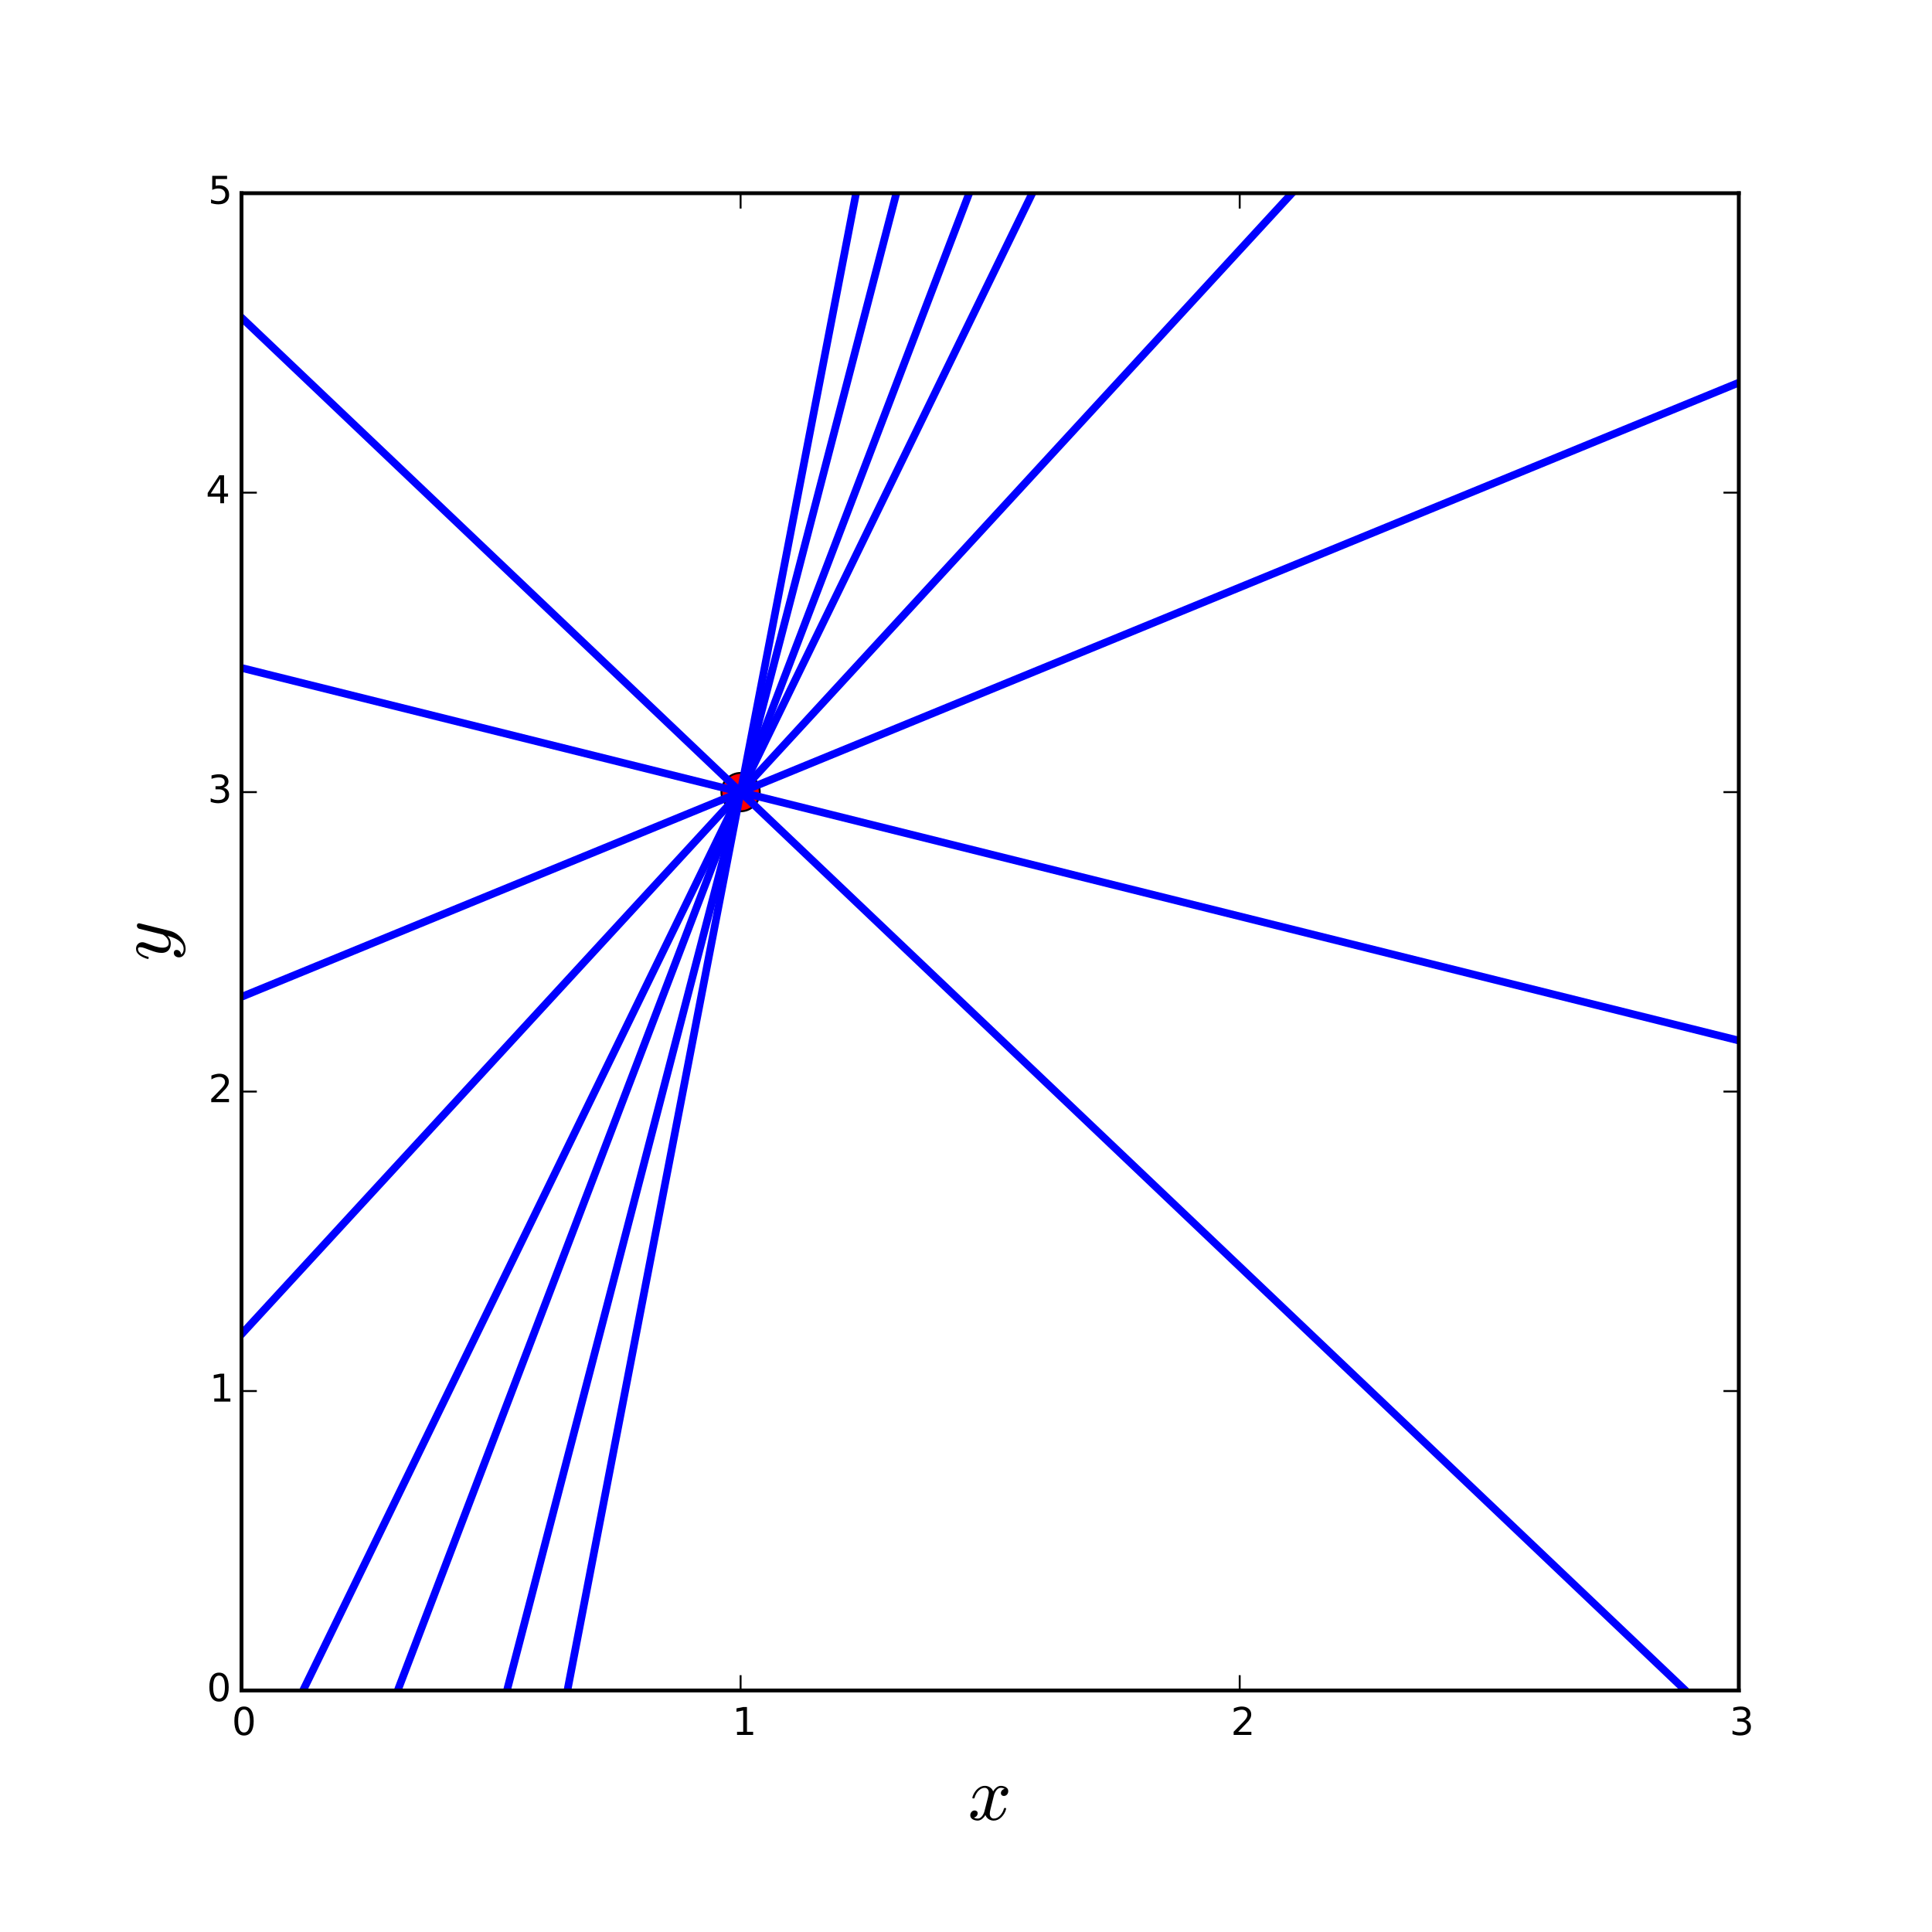
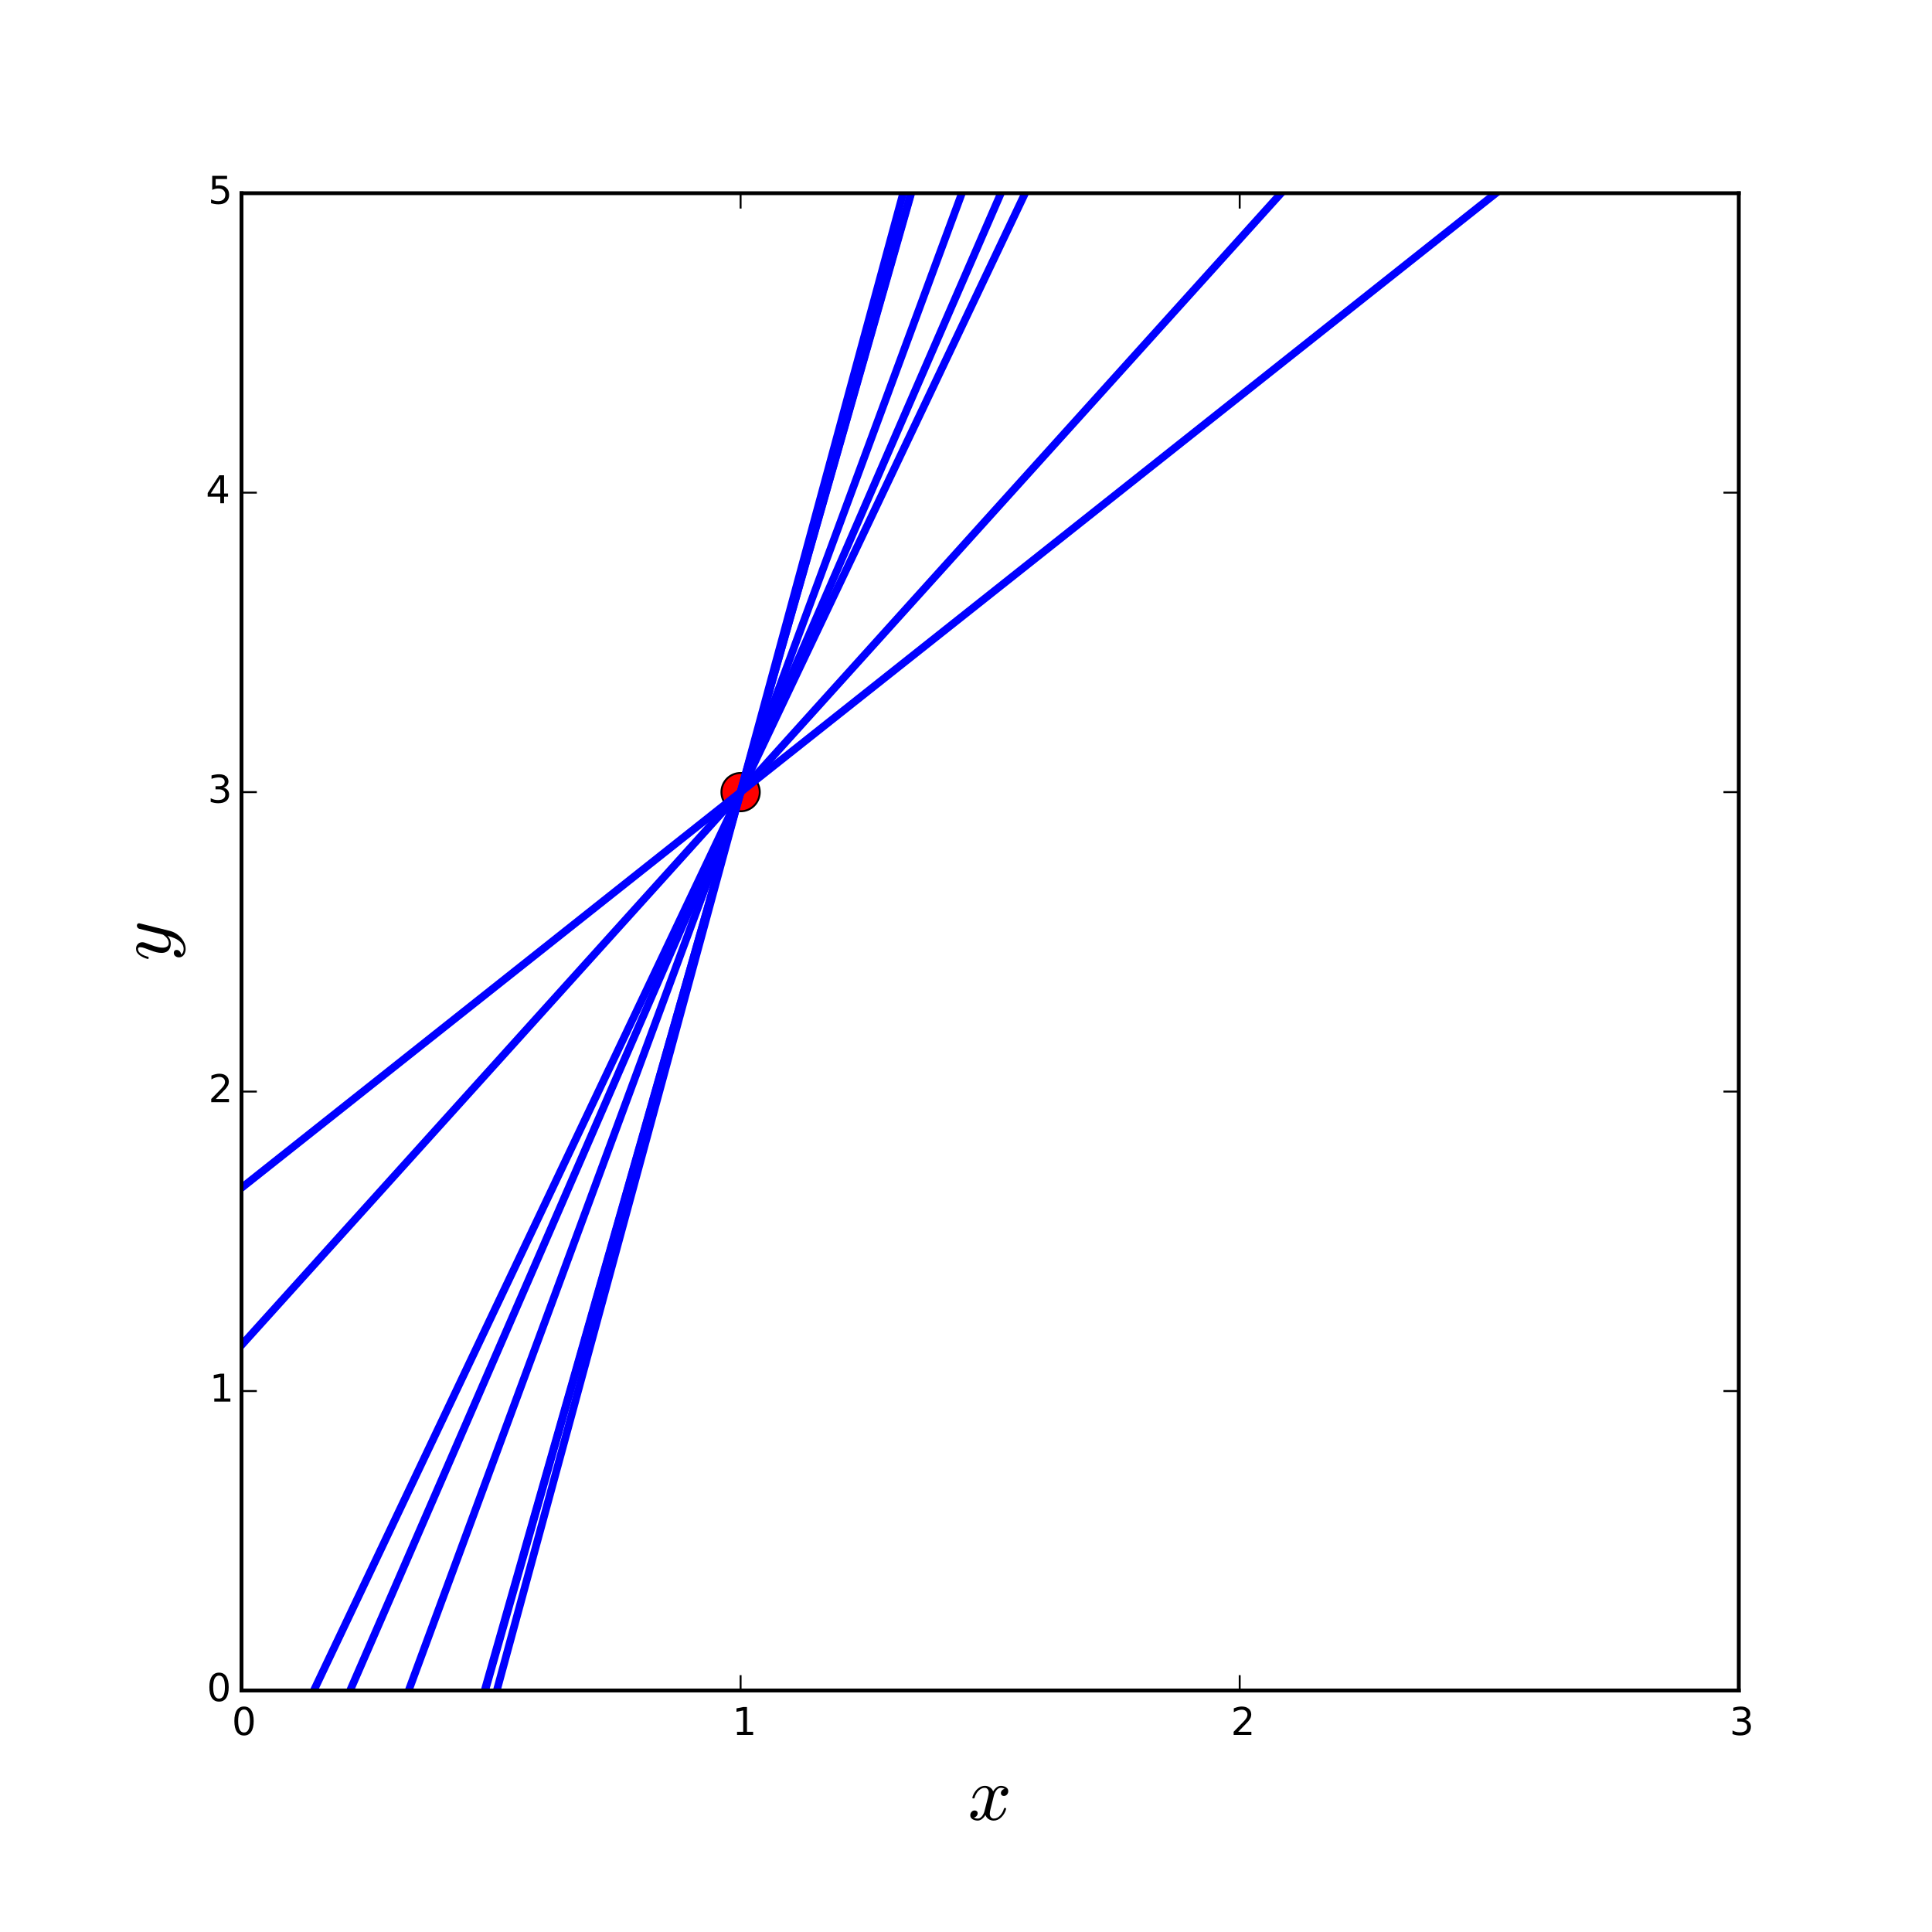
<svg xmlns="http://www.w3.org/2000/svg" xmlns:xlink="http://www.w3.org/1999/xlink" height="504pt" version="1.1" viewBox="0 0 504 504" width="504pt">
  <defs>
    <style type="text/css">
*{stroke-linecap:butt;stroke-linejoin:round;}
  </style>
  </defs>
  <g id="figure_1">
    <g id="patch_1">
      <path d=" M0 504 L504 504 L504 0 L0 0 z " style="fill:#ffffff;" />
    </g>
    <g id="axes_1">
      <g id="patch_2">
        <path d=" M63 441 L453.6 441 L453.6 50.4 L63 50.4 z " style="fill:#ffffff;" />
      </g>
      <g id="line2d_1">
        <defs>
          <path d=" M0 5 C1.326 5 2.598 4.473 3.536 3.536 C4.473 2.598 5 1.326 5 0 C5 -1.326 4.473 -2.598 3.536 -3.536 C2.598 -4.473 1.326 -5 0 -5 C-1.326 -5 -2.598 -4.473 -3.536 -3.536 C-4.473 -2.598 -5 -1.326 -5 0 C-5 1.326 -4.473 2.598 -3.536 3.536 C-2.598 4.473 -1.326 5 0 5 z " id="m8056b39326" style="stroke:#000000;stroke-width:0.5;" />
        </defs>
        <g clip-path="url(#p41d7ee9abc)">
          <use style="fill:#ff0000;stroke:#000000;stroke-width:0.5;" x="193.2" xlink:href="#m8056b39326" y="206.64" />
        </g>
      </g>
      <g id="line2d_2">
-         <path clip-path="url(#p41d7ee9abc)" d=" M63 260.048 L453.6 99.823" style="fill:none;stroke:#0000ff;stroke-linecap:square;stroke-width:2;" />
+         <path clip-path="url(#p41d7ee9abc)" d=" M63 686.413 M112.232 505 L249.549 -1" style="fill:none;stroke:#0000ff;stroke-linecap:square;stroke-width:2;" />
      </g>
      <g id="line2d_3">
-         <path clip-path="url(#p41d7ee9abc)" d=" M63 348.069 L384.354 -1" style="fill:none;stroke:#0000ff;stroke-linecap:square;stroke-width:2;" />
+         <path clip-path="url(#p41d7ee9abc)" d=" M63 663.592 M108.188 505 L252.363 -1" style="fill:none;stroke:#0000ff;stroke-linecap:square;stroke-width:2;" />
      </g>
      <g id="line2d_4">
-         <path clip-path="url(#p41d7ee9abc)" d=" M63 473.962 L294.332 -1" style="fill:none;stroke:#0000ff;stroke-linecap:square;stroke-width:2;" />
+         <path clip-path="url(#p41d7ee9abc)" d=" M63 309.882 L453.6 0.156" style="fill:none;stroke:#0000ff;stroke-linecap:square;stroke-width:2;" />
      </g>
      <g id="line2d_5">
-         <path clip-path="url(#p41d7ee9abc)" d=" M63 707.253 M115.602 505 L247.203 -1" style="fill:none;stroke:#0000ff;stroke-linecap:square;stroke-width:2;" />
+         <path clip-path="url(#p41d7ee9abc)" d=" M63 664.639 M108.382 505 L252.228 -1" style="fill:none;stroke:#0000ff;stroke-linecap:square;stroke-width:2;" />
      </g>
      <g id="line2d_6">
-         <path clip-path="url(#p41d7ee9abc)" d=" M63 547.757 M79.32 505 L272.454 -1" style="fill:none;stroke:#0000ff;stroke-linecap:square;stroke-width:2;" />
+         <path clip-path="url(#p41d7ee9abc)" d=" M63 480.715 L291.84 -1" style="fill:none;stroke:#0000ff;stroke-linecap:square;stroke-width:2;" />
      </g>
      <g id="line2d_7">
-         <path clip-path="url(#p41d7ee9abc)" d=" M63 174.238 L453.6 271.443" style="fill:none;stroke:#0000ff;stroke-linecap:square;stroke-width:2;" />
+         <path clip-path="url(#p41d7ee9abc)" d=" M63 559.02 M82.96 505 L269.92 -1" style="fill:none;stroke:#0000ff;stroke-linecap:square;stroke-width:2;" />
      </g>
      <g id="line2d_8">
-         <path clip-path="url(#p41d7ee9abc)" d=" M63 882.044 M135.684 505 L233.228 -1" style="fill:none;stroke:#0000ff;stroke-linecap:square;stroke-width:2;" />
+         <path clip-path="url(#p41d7ee9abc)" d=" M63 350.911 L380.588 -1" style="fill:none;stroke:#0000ff;stroke-linecap:square;stroke-width:2;" />
      </g>
      <g id="line2d_9">
-         <path clip-path="url(#p41d7ee9abc)" d=" M63 82.852 L453.6 454.217" style="fill:none;stroke:#0000ff;stroke-linecap:square;stroke-width:2;" />
+         <path clip-path="url(#p41d7ee9abc)" d=" M63 506.179 M63.512 505 L283.454 -1" style="fill:none;stroke:#0000ff;stroke-linecap:square;stroke-width:2;" />
      </g>
      <g id="patch_3">
+         <path d=" M63 441 L453.6 441" style="fill:none;stroke:#000000;stroke-linecap:square;stroke-linejoin:miter;" />
+       </g>
+       <g id="patch_4">
+         <path d=" M453.6 441 L453.6 50.4" style="fill:none;stroke:#000000;stroke-linecap:square;stroke-linejoin:miter;" />
+       </g>
+       <g id="patch_5">
+         <path d=" M63 50.4 L453.6 50.4" style="fill:none;stroke:#000000;stroke-linecap:square;stroke-linejoin:miter;" />
+       </g>
+       <g id="patch_6">
        <path d=" M63 441 L63 50.4" style="fill:none;stroke:#000000;stroke-linecap:square;stroke-linejoin:miter;" />
-       </g>
-       <g id="patch_4">
-         <path d=" M63 441 L453.6 441" style="fill:none;stroke:#000000;stroke-linecap:square;stroke-linejoin:miter;" />
-       </g>
-       <g id="patch_5">
-         <path d=" M453.6 441 L453.6 50.4" style="fill:none;stroke:#000000;stroke-linecap:square;stroke-linejoin:miter;" />
-       </g>
-       <g id="patch_6">
-         <path d=" M63 50.4 L453.6 50.4" style="fill:none;stroke:#000000;stroke-linecap:square;stroke-linejoin:miter;" />
      </g>
      <g id="matplotlib.axis_1">
        <g id="xtick_1">
          <g id="line2d_10">
            <defs>
              <path d=" M0 0 L0 -4" id="mc7db9fdffb" style="stroke:#000000;stroke-width:0.5;" />
            </defs>
            <g>
              <use style="stroke:#000000;stroke-width:0.5;" x="63.0" xlink:href="#mc7db9fdffb" y="441.0" />
            </g>
          </g>
          <g id="line2d_11">
            <defs>
              <path d=" M0 0 L0 4" id="m5a7d422ac3" style="stroke:#000000;stroke-width:0.5;" />
            </defs>
            <g>
              <use style="stroke:#000000;stroke-width:0.5;" x="63.0" xlink:href="#m5a7d422ac3" y="50.4" />
            </g>
          </g>
          <g id="text_1">
            <defs>
              <path d=" M31.781 66.406 Q24.172 66.406 20.328 58.906 Q16.5 51.422 16.5 36.375 Q16.5 21.391 20.328 13.891 Q24.172 6.391 31.781 6.391 Q39.453 6.391 43.281 13.891 Q47.125 21.391 47.125 36.375 Q47.125 51.422 43.281 58.906 Q39.453 66.406 31.781 66.406 M31.781 74.219 Q44.047 74.219 50.516 64.516 Q56.984 54.828 56.984 36.375 Q56.984 17.969 50.516 8.266 Q44.047 -1.422 31.781 -1.422 Q19.531 -1.422 13.062 8.266 Q6.594 17.969 6.594 36.375 Q6.594 54.828 13.062 64.516 Q19.531 74.219 31.781 74.219" id="BitstreamVeraSans-Roman-30" />
            </defs>
            <g transform="translate(60.48047 452.5984)scale(0.1 -0.1)">
              <use xlink:href="#BitstreamVeraSans-Roman-30" />
            </g>
          </g>
        </g>
        <g id="xtick_2">
          <g id="line2d_12">
            <g>
              <use style="stroke:#000000;stroke-width:0.5;" x="193.2" xlink:href="#mc7db9fdffb" y="441.0" />
            </g>
          </g>
          <g id="line2d_13">
            <g>
              <use style="stroke:#000000;stroke-width:0.5;" x="193.2" xlink:href="#m5a7d422ac3" y="50.4" />
            </g>
          </g>
          <g id="text_2">
            <defs>
              <path d=" M12.406 8.297 L28.516 8.297 L28.516 63.922 L10.984 60.406 L10.984 69.391 L28.422 72.906 L38.281 72.906 L38.281 8.297 L54.391 8.297 L54.391 0 L12.406 0 z " id="BitstreamVeraSans-Roman-31" />
            </defs>
            <g transform="translate(191.0297 452.5984)scale(0.1 -0.1)">
              <use xlink:href="#BitstreamVeraSans-Roman-31" />
            </g>
          </g>
        </g>
        <g id="xtick_3">
          <g id="line2d_14">
            <g>
              <use style="stroke:#000000;stroke-width:0.5;" x="323.4" xlink:href="#mc7db9fdffb" y="441.0" />
            </g>
          </g>
          <g id="line2d_15">
            <g>
              <use style="stroke:#000000;stroke-width:0.5;" x="323.4" xlink:href="#m5a7d422ac3" y="50.4" />
            </g>
          </g>
          <g id="text_3">
            <defs>
              <path d=" M19.188 8.297 L53.609 8.297 L53.609 0 L7.328 0 L7.328 8.297 Q12.938 14.109 22.625 23.891 Q32.328 33.688 34.812 36.531 Q39.547 41.844 41.422 45.531 Q43.312 49.219 43.312 52.781 Q43.312 58.594 39.234 62.25 Q35.156 65.922 28.609 65.922 Q23.969 65.922 18.812 64.312 Q13.672 62.703 7.812 59.422 L7.812 69.391 Q13.766 71.781 18.938 73 Q24.125 74.219 28.422 74.219 Q39.75 74.219 46.484 68.547 Q53.219 62.891 53.219 53.422 Q53.219 48.922 51.531 44.891 Q49.859 40.875 45.406 35.406 Q44.188 33.984 37.641 27.219 Q31.109 20.453 19.188 8.297" id="BitstreamVeraSans-Roman-32" />
            </defs>
            <g transform="translate(321.0859 452.5984)scale(0.1 -0.1)">
              <use xlink:href="#BitstreamVeraSans-Roman-32" />
            </g>
          </g>
        </g>
        <g id="xtick_4">
          <g id="line2d_16">
            <g>
              <use style="stroke:#000000;stroke-width:0.5;" x="453.6" xlink:href="#mc7db9fdffb" y="441.0" />
            </g>
          </g>
          <g id="line2d_17">
            <g>
              <use style="stroke:#000000;stroke-width:0.5;" x="453.6" xlink:href="#m5a7d422ac3" y="50.4" />
            </g>
          </g>
          <g id="text_4">
            <defs>
              <path d=" M40.578 39.312 Q47.656 37.797 51.625 33 Q55.609 28.219 55.609 21.188 Q55.609 10.406 48.188 4.484 Q40.766 -1.422 27.094 -1.422 Q22.516 -1.422 17.656 -0.516 Q12.797 0.391 7.625 2.203 L7.625 11.719 Q11.719 9.328 16.594 8.109 Q21.484 6.891 26.812 6.891 Q36.078 6.891 40.938 10.547 Q45.797 14.203 45.797 21.188 Q45.797 27.641 41.281 31.266 Q36.766 34.906 28.719 34.906 L20.219 34.906 L20.219 43.016 L29.109 43.016 Q36.375 43.016 40.234 45.922 Q44.094 48.828 44.094 54.297 Q44.094 59.906 40.109 62.906 Q36.141 65.922 28.719 65.922 Q24.656 65.922 20.016 65.031 Q15.375 64.156 9.812 62.312 L9.812 71.094 Q15.438 72.656 20.344 73.438 Q25.25 74.219 29.594 74.219 Q40.828 74.219 47.359 69.109 Q53.906 64.016 53.906 55.328 Q53.906 49.266 50.438 45.094 Q46.969 40.922 40.578 39.312" id="BitstreamVeraSans-Roman-33" />
            </defs>
            <g transform="translate(451.2008 452.5984)scale(0.1 -0.1)">
              <use xlink:href="#BitstreamVeraSans-Roman-33" />
            </g>
          </g>
        </g>
        <g id="text_5">
          <defs>
            <path d=" M7.812 2.875 Q9.578 1.516 12.797 1.516 Q15.922 1.516 18.312 4.516 Q20.703 7.516 21.578 11.078 L26.125 28.812 Q27.203 33.641 27.203 35.406 Q27.203 37.891 25.812 39.75 Q24.422 41.609 21.922 41.609 Q18.75 41.609 15.969 39.625 Q13.188 37.641 11.281 34.594 Q9.375 31.547 8.594 28.422 Q8.406 27.781 7.812 27.781 L6.594 27.781 Q5.812 27.781 5.812 28.719 L5.812 29 Q6.781 32.719 9.125 36.25 Q11.469 39.797 14.859 41.984 Q18.266 44.188 22.125 44.188 Q25.781 44.188 28.734 42.234 Q31.688 40.281 32.906 36.922 Q34.625 39.984 37.281 42.078 Q39.938 44.188 43.109 44.188 Q45.266 44.188 47.5 43.422 Q49.75 42.672 51.172 41.109 Q52.594 39.547 52.594 37.203 Q52.594 34.672 50.953 32.828 Q49.312 31 46.781 31 Q45.172 31 44.094 32.031 Q43.016 33.062 43.016 34.625 Q43.016 36.719 44.453 38.297 Q45.906 39.891 47.906 40.188 Q46.094 41.609 42.922 41.609 Q39.703 41.609 37.328 38.625 Q34.969 35.641 33.984 31.984 L29.594 14.312 Q28.516 10.297 28.516 7.719 Q28.516 5.172 29.953 3.344 Q31.391 1.516 33.797 1.516 Q38.484 1.516 42.156 5.641 Q45.844 9.766 47.016 14.703 Q47.219 15.281 47.797 15.281 L49.031 15.281 Q49.422 15.281 49.656 15.016 Q49.906 14.75 49.906 14.406 Q49.906 14.312 49.812 14.109 Q48.391 8.156 43.844 3.516 Q39.312 -1.125 33.594 -1.125 Q29.938 -1.125 26.984 0.844 Q24.031 2.828 22.797 6.203 Q21.234 3.266 18.469 1.062 Q15.719 -1.125 12.594 -1.125 Q10.453 -1.125 8.172 -0.359 Q5.906 0.391 4.484 1.953 Q3.078 3.516 3.078 5.906 Q3.078 8.25 4.703 10.172 Q6.344 12.109 8.797 12.109 Q10.453 12.109 11.578 11.109 Q12.703 10.109 12.703 8.5 Q12.703 6.391 11.297 4.828 Q9.906 3.266 7.812 2.875" id="Cmmi10-78" />
          </defs>
          <g transform="translate(252.5 474.875)scale(0.2 -0.2)">
            <use transform="translate(0.0 0.8125)" xlink:href="#Cmmi10-78" />
          </g>
        </g>
      </g>
      <g id="matplotlib.axis_2">
        <g id="ytick_1">
          <g id="line2d_18">
            <defs>
              <path d=" M0 0 L4 0" id="md7965d1ba0" style="stroke:#000000;stroke-width:0.5;" />
            </defs>
            <g>
              <use style="stroke:#000000;stroke-width:0.5;" x="63.0" xlink:href="#md7965d1ba0" y="441.0" />
            </g>
          </g>
          <g id="line2d_19">
            <defs>
              <path d=" M0 0 L-4 0" id="md9a1c1a7cd" style="stroke:#000000;stroke-width:0.5;" />
            </defs>
            <g>
              <use style="stroke:#000000;stroke-width:0.5;" x="453.6" xlink:href="#md9a1c1a7cd" y="441.0" />
            </g>
          </g>
          <g id="text_6">
            <g transform="translate(53.96094 443.7594)scale(0.1 -0.1)">
              <use xlink:href="#BitstreamVeraSans-Roman-30" />
            </g>
          </g>
        </g>
        <g id="ytick_2">
          <g id="line2d_20">
            <g>
              <use style="stroke:#000000;stroke-width:0.5;" x="63.0" xlink:href="#md7965d1ba0" y="362.88" />
            </g>
          </g>
          <g id="line2d_21">
            <g>
              <use style="stroke:#000000;stroke-width:0.5;" x="453.6" xlink:href="#md9a1c1a7cd" y="362.88" />
            </g>
          </g>
          <g id="text_7">
            <g transform="translate(54.65937 365.6394)scale(0.1 -0.1)">
              <use xlink:href="#BitstreamVeraSans-Roman-31" />
            </g>
          </g>
        </g>
        <g id="ytick_3">
          <g id="line2d_22">
            <g>
              <use style="stroke:#000000;stroke-width:0.5;" x="63.0" xlink:href="#md7965d1ba0" y="284.76" />
            </g>
          </g>
          <g id="line2d_23">
            <g>
              <use style="stroke:#000000;stroke-width:0.5;" x="453.6" xlink:href="#md9a1c1a7cd" y="284.76" />
            </g>
          </g>
          <g id="text_8">
            <g transform="translate(54.37188 287.5194)scale(0.1 -0.1)">
              <use xlink:href="#BitstreamVeraSans-Roman-32" />
            </g>
          </g>
        </g>
        <g id="ytick_4">
          <g id="line2d_24">
            <g>
              <use style="stroke:#000000;stroke-width:0.5;" x="63.0" xlink:href="#md7965d1ba0" y="206.64" />
            </g>
          </g>
          <g id="line2d_25">
            <g>
              <use style="stroke:#000000;stroke-width:0.5;" x="453.6" xlink:href="#md9a1c1a7cd" y="206.64" />
            </g>
          </g>
          <g id="text_9">
            <g transform="translate(54.20156 209.3994)scale(0.1 -0.1)">
              <use xlink:href="#BitstreamVeraSans-Roman-33" />
            </g>
          </g>
        </g>
        <g id="ytick_5">
          <g id="line2d_26">
            <g>
              <use style="stroke:#000000;stroke-width:0.5;" x="63.0" xlink:href="#md7965d1ba0" y="128.52" />
            </g>
          </g>
          <g id="line2d_27">
            <g>
              <use style="stroke:#000000;stroke-width:0.5;" x="453.6" xlink:href="#md9a1c1a7cd" y="128.52" />
            </g>
          </g>
          <g id="text_10">
            <defs>
              <path d=" M37.797 64.312 L12.891 25.391 L37.797 25.391 z  M35.203 72.906 L47.609 72.906 L47.609 25.391 L58.016 25.391 L58.016 17.188 L47.609 17.188 L47.609 0 L37.797 0 L37.797 17.188 L4.891 17.188 L4.891 26.703 z " id="BitstreamVeraSans-Roman-34" />
            </defs>
            <g transform="translate(53.6875 131.2794)scale(0.1 -0.1)">
              <use xlink:href="#BitstreamVeraSans-Roman-34" />
            </g>
          </g>
        </g>
        <g id="ytick_6">
          <g id="line2d_28">
            <g>
              <use style="stroke:#000000;stroke-width:0.5;" x="63.0" xlink:href="#md7965d1ba0" y="50.4" />
            </g>
          </g>
          <g id="line2d_29">
            <g>
              <use style="stroke:#000000;stroke-width:0.5;" x="453.6" xlink:href="#md9a1c1a7cd" y="50.4" />
            </g>
          </g>
          <g id="text_11">
            <defs>
              <path d=" M10.797 72.906 L49.516 72.906 L49.516 64.594 L19.828 64.594 L19.828 46.734 Q21.969 47.469 24.109 47.828 Q26.266 48.188 28.422 48.188 Q40.625 48.188 47.75 41.5 Q54.891 34.812 54.891 23.391 Q54.891 11.625 47.562 5.094 Q40.234 -1.422 26.906 -1.422 Q22.312 -1.422 17.547 -0.641 Q12.797 0.141 7.719 1.703 L7.719 11.625 Q12.109 9.234 16.797 8.062 Q21.484 6.891 26.703 6.891 Q35.156 6.891 40.078 11.328 Q45.016 15.766 45.016 23.391 Q45.016 31 40.078 35.438 Q35.156 39.891 26.703 39.891 Q22.75 39.891 18.812 39.016 Q14.891 38.141 10.797 36.281 z " id="BitstreamVeraSans-Roman-35" />
            </defs>
            <g transform="translate(54.28281 53.15937)scale(0.1 -0.1)">
              <use xlink:href="#BitstreamVeraSans-Roman-35" />
            </g>
          </g>
        </g>
        <g id="text_12">
          <defs>
            <path d=" M8.406 -14.312 Q10.5 -17.922 15.719 -17.922 Q20.453 -17.922 23.922 -14.594 Q27.391 -11.281 29.516 -6.562 Q31.641 -1.859 32.812 3.078 Q28.375 -1.125 23.188 -1.125 Q19.234 -1.125 16.453 0.234 Q13.672 1.609 12.125 4.312 Q10.594 7.031 10.594 10.891 Q10.594 14.156 11.469 17.594 Q12.359 21.047 13.938 25.266 Q15.531 29.5 16.703 32.625 Q18.016 36.281 18.016 38.625 Q18.016 41.609 15.828 41.609 Q11.859 41.609 9.297 37.531 Q6.734 33.453 5.516 28.422 Q5.328 27.781 4.688 27.781 L3.516 27.781 Q2.688 27.781 2.688 28.719 L2.688 29 Q4.297 34.969 7.609 39.578 Q10.938 44.188 16.016 44.188 Q19.578 44.188 22.047 41.844 Q24.516 39.5 24.516 35.891 Q24.516 34.031 23.688 31.984 Q23.25 30.766 21.688 26.656 Q20.125 22.562 19.281 19.875 Q18.453 17.188 17.922 14.594 Q17.391 12.016 17.391 9.422 Q17.391 6.109 18.797 3.812 Q20.219 1.516 23.297 1.516 Q29.5 1.516 34.422 9.078 L42 39.891 Q42.328 41.219 43.547 42.156 Q44.781 43.109 46.188 43.109 Q47.406 43.109 48.312 42.328 Q49.219 41.547 49.219 40.281 Q49.219 39.703 49.125 39.5 L39.203 -0.297 Q37.891 -5.422 34.375 -10.109 Q30.859 -14.797 25.906 -17.656 Q20.953 -20.516 15.578 -20.516 Q12.984 -20.516 10.438 -19.5 Q7.906 -18.5 6.344 -16.5 Q4.781 -14.5 4.781 -11.812 Q4.781 -9.078 6.391 -7.078 Q8.016 -5.078 10.688 -5.078 Q12.312 -5.078 13.406 -6.078 Q14.5 -7.078 14.5 -8.688 Q14.5 -10.984 12.781 -12.688 Q11.078 -14.406 8.797 -14.406 Q8.688 -14.359 8.594 -14.328 Q8.5 -14.312 8.406 -14.312" id="Cmmi10-79" />
          </defs>
          <g transform="translate(44.4875 250.7)rotate(-90.0)scale(0.2 -0.2)">
            <use transform="translate(0.0 0.8125)" xlink:href="#Cmmi10-79" />
          </g>
        </g>
      </g>
    </g>
  </g>
  <defs>
    <clipPath id="p41d7ee9abc">
      <rect height="390.6" width="390.6" x="63.0" y="50.4" />
    </clipPath>
  </defs>
</svg>
